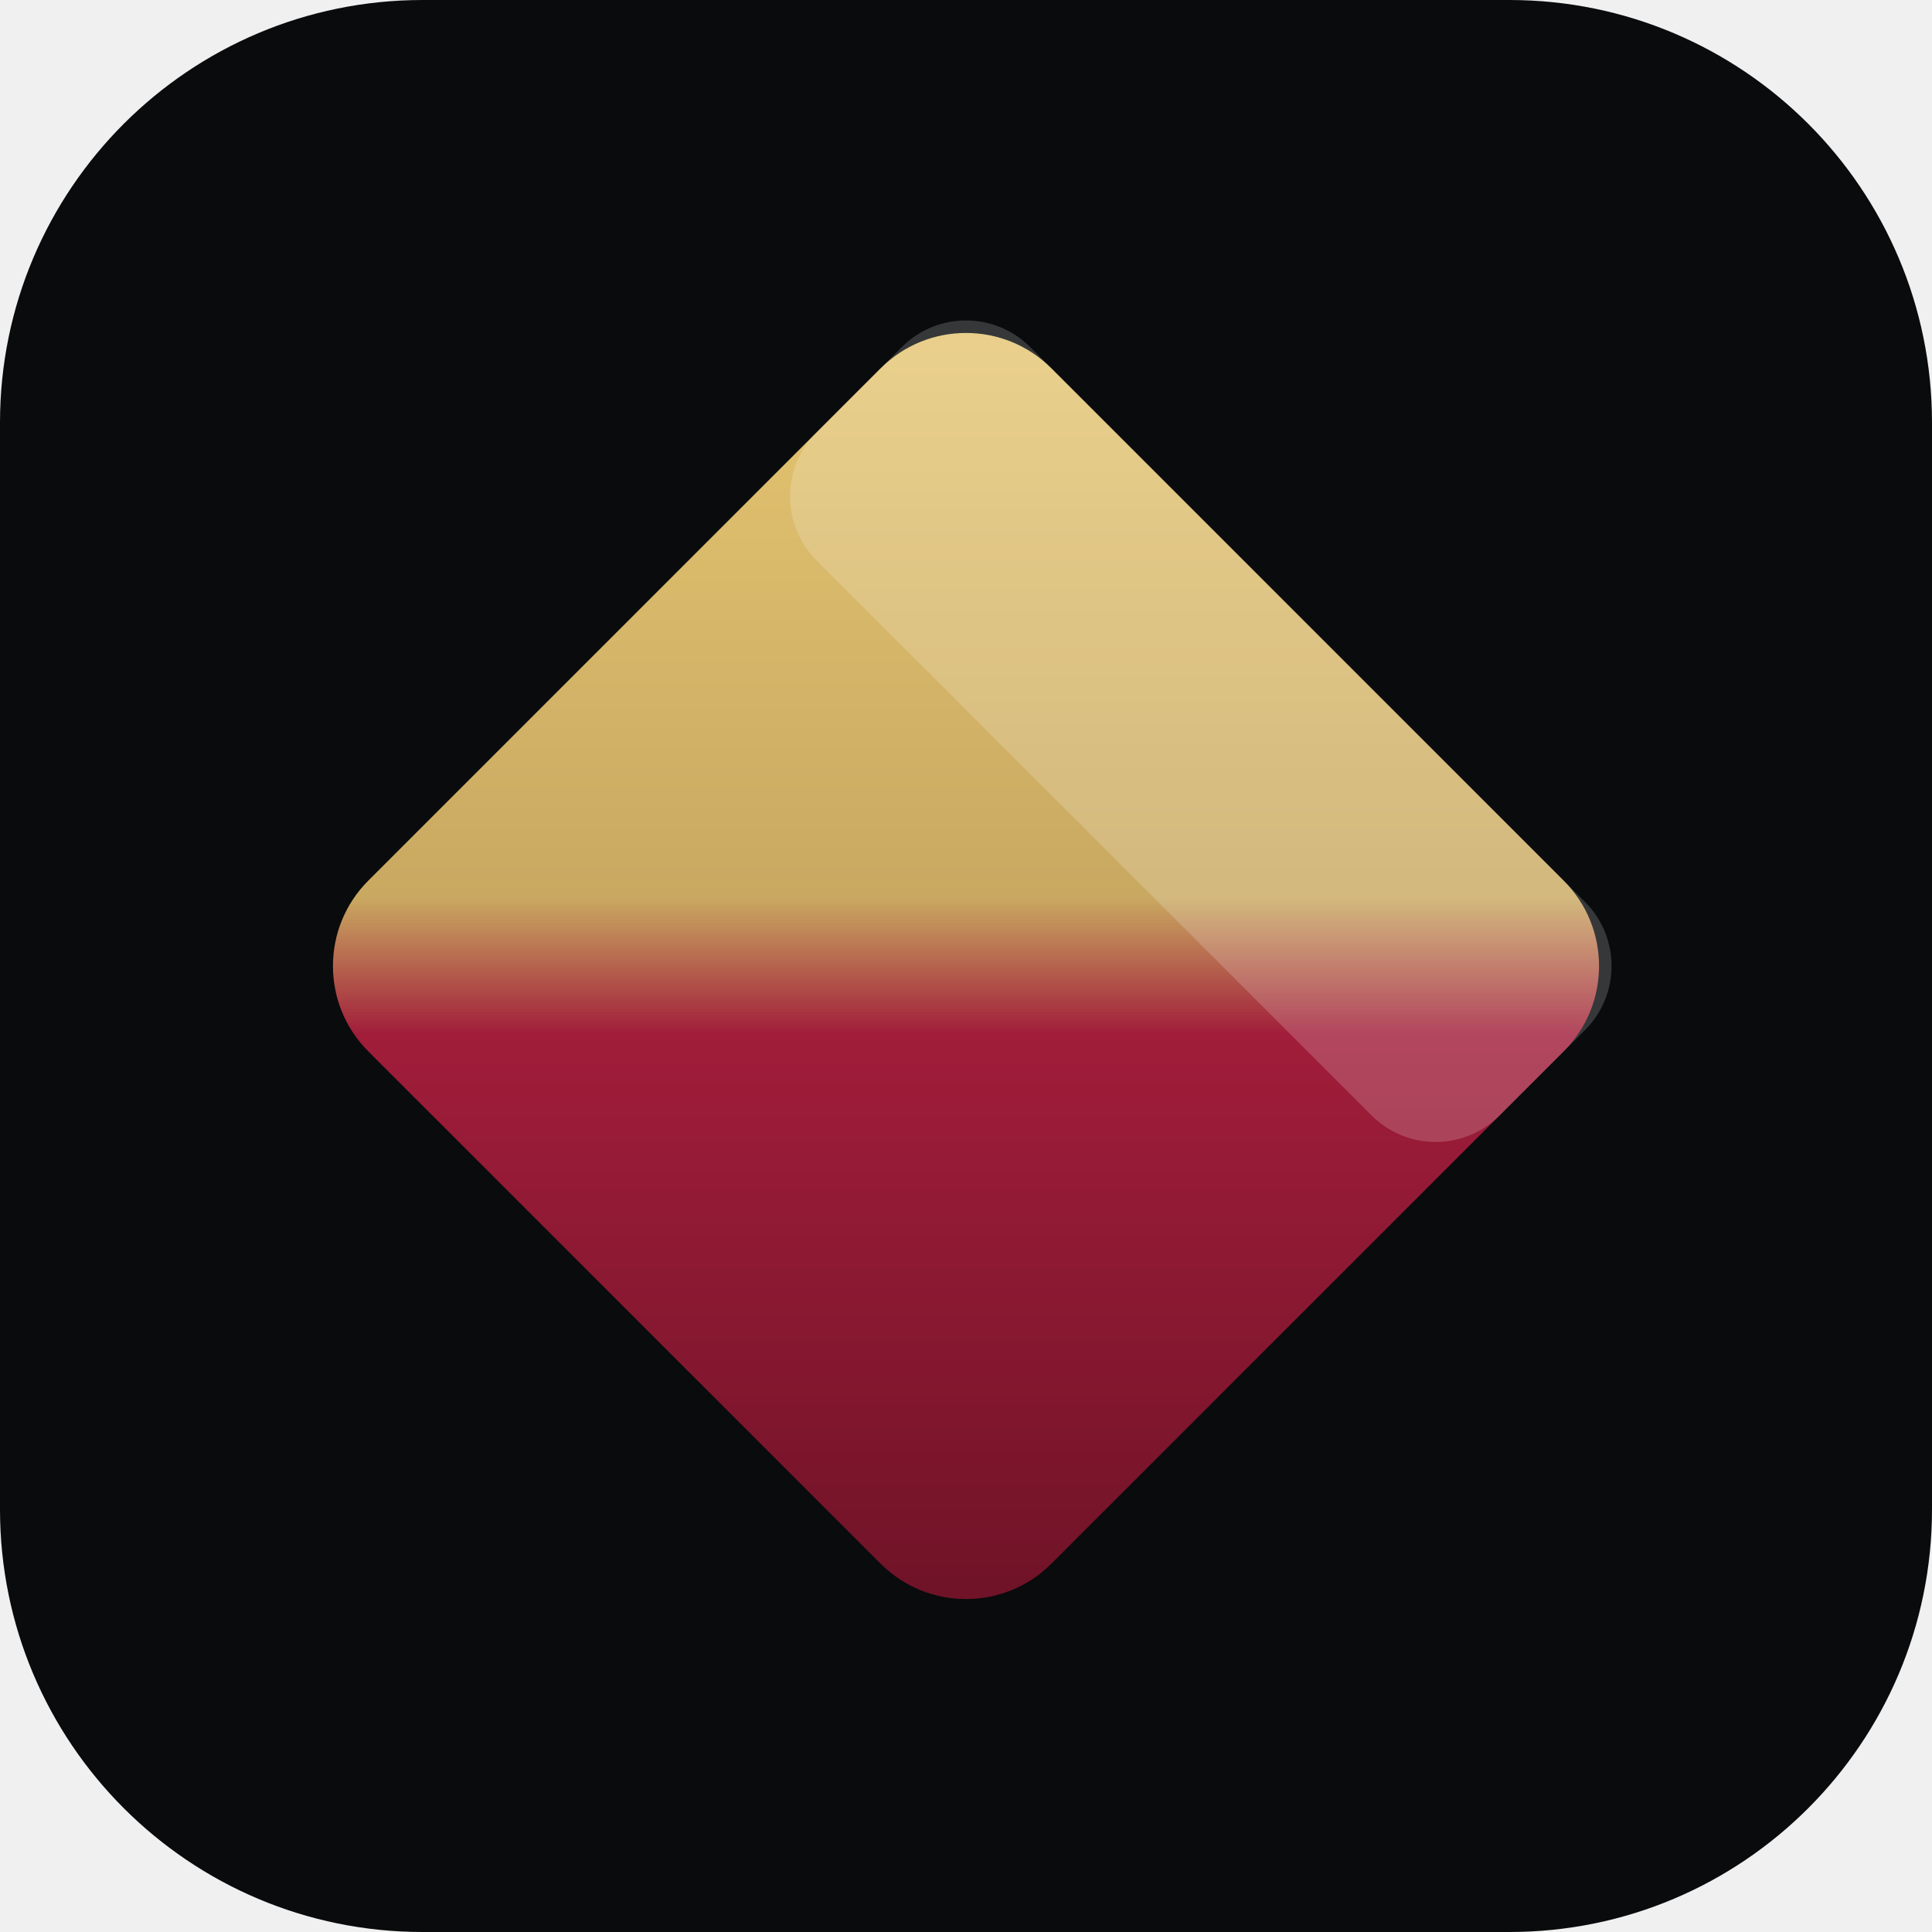
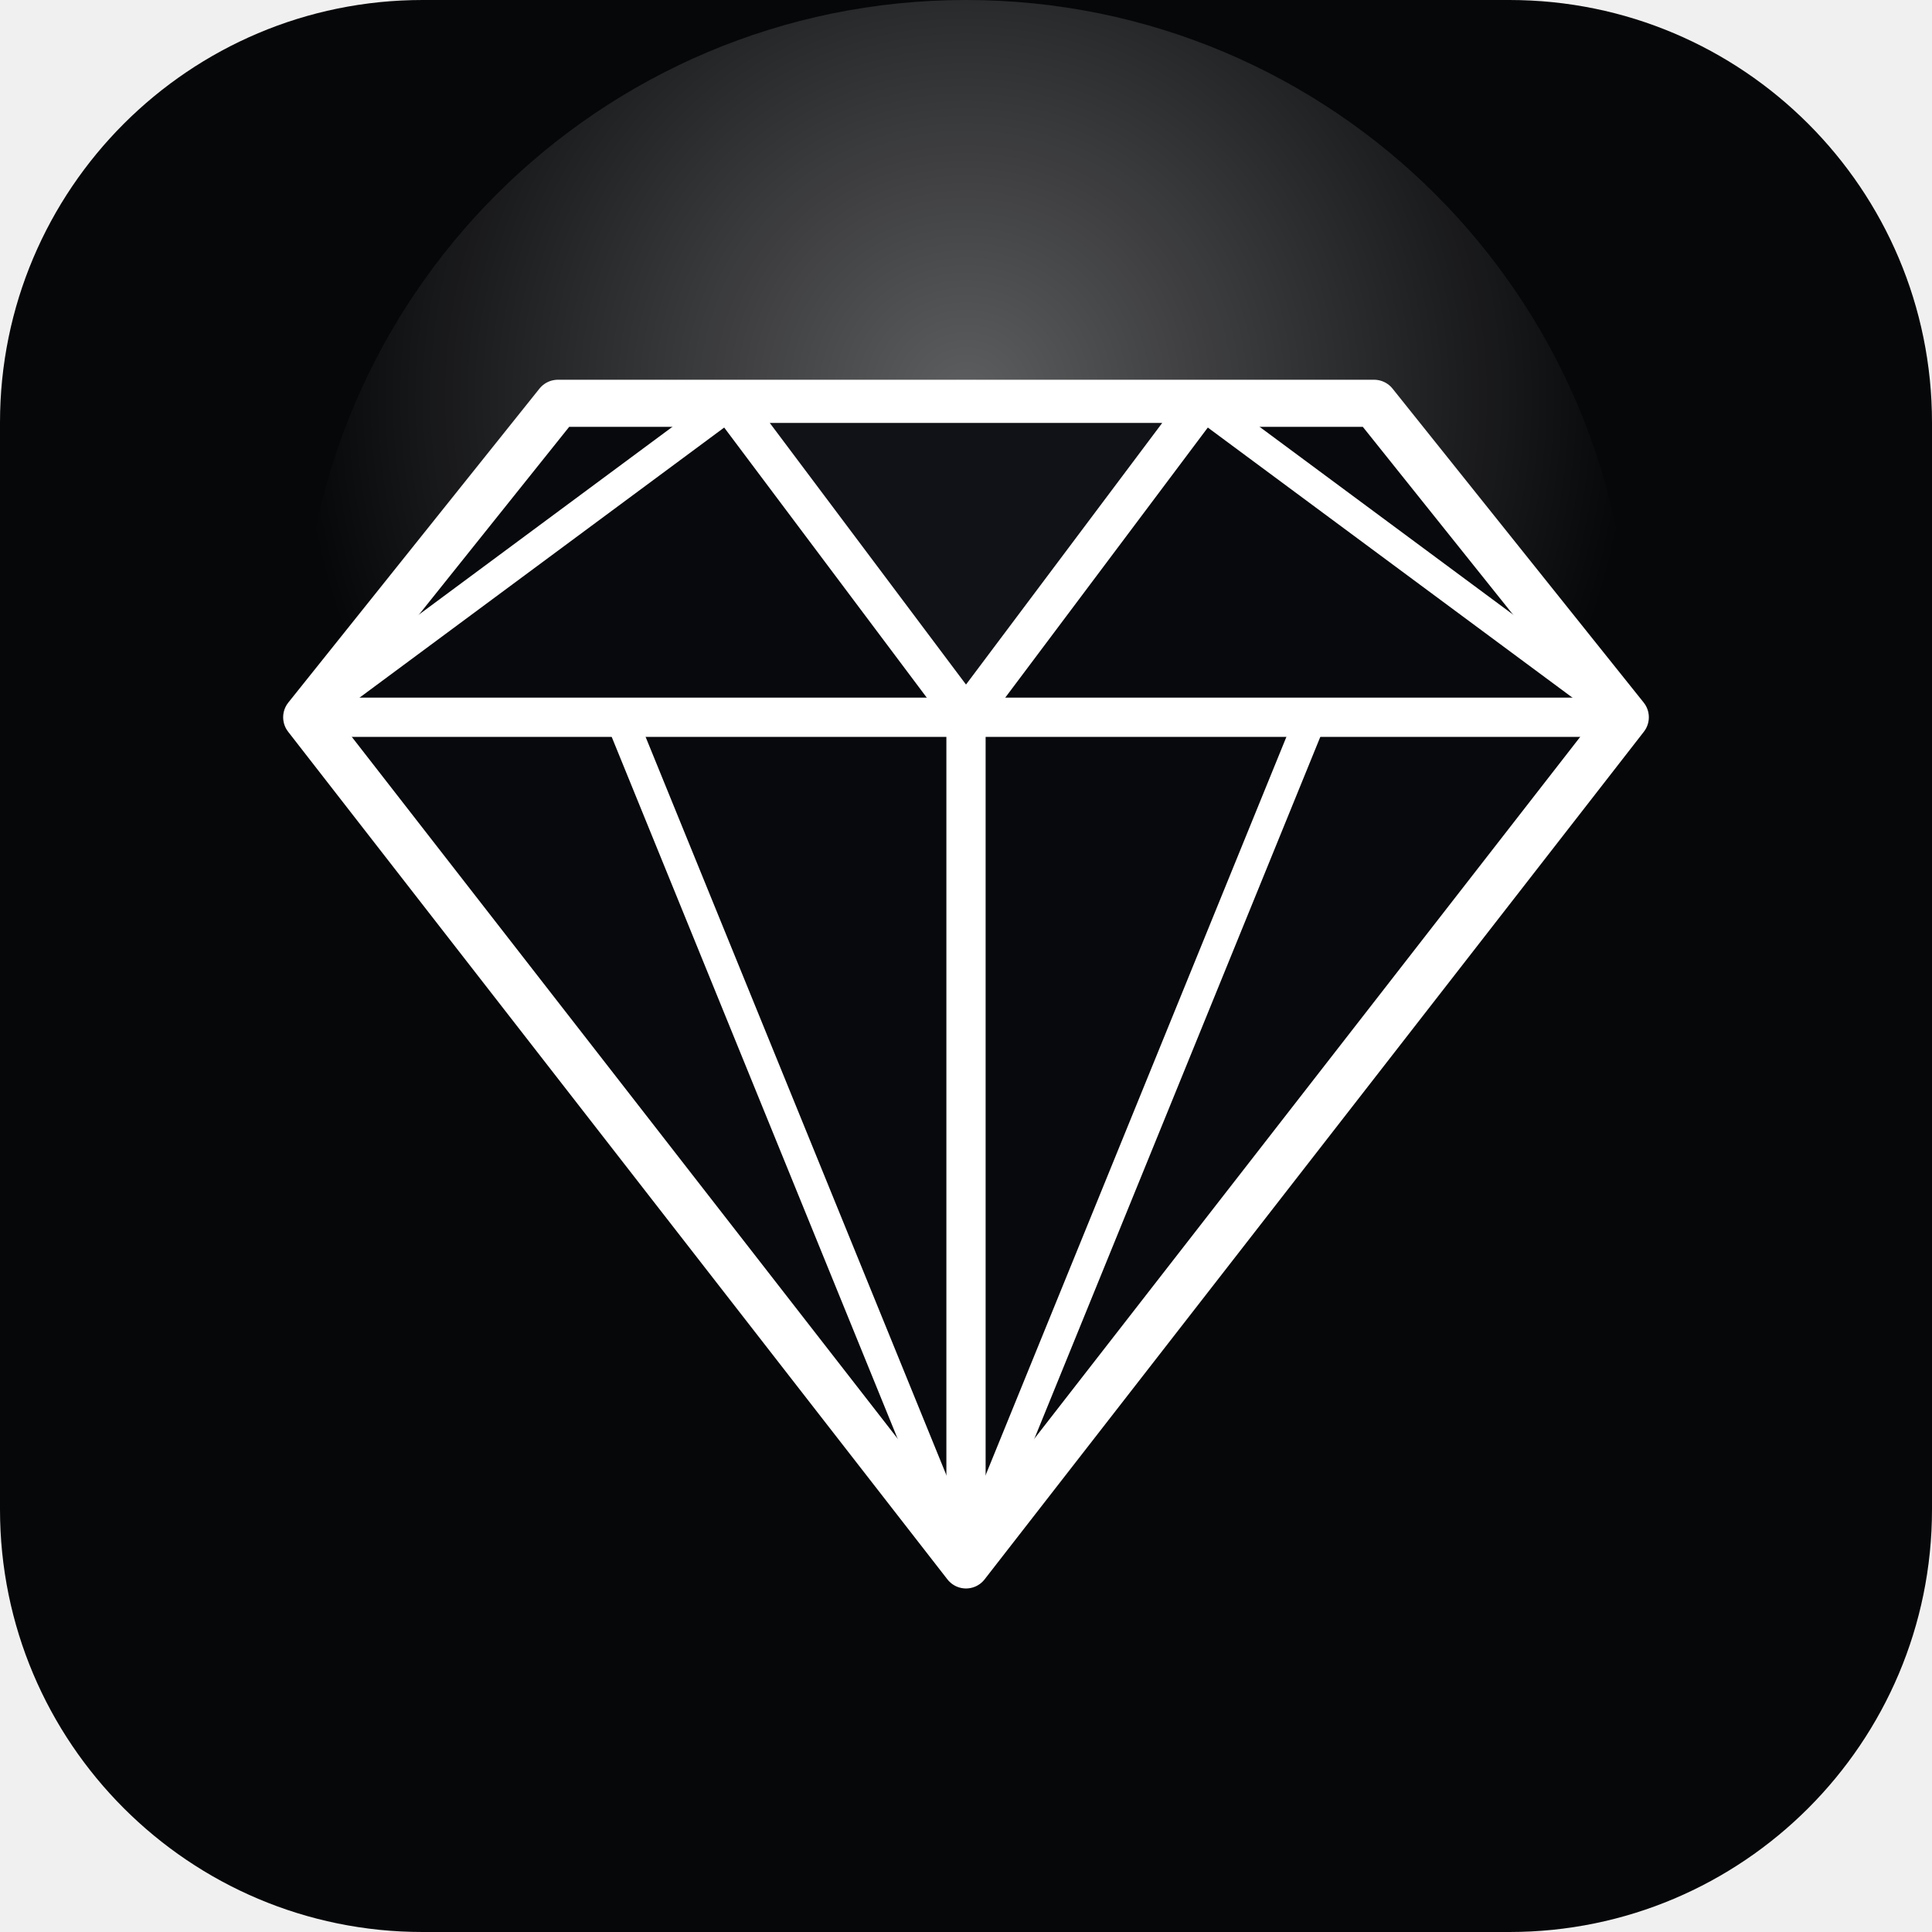
<svg xmlns="http://www.w3.org/2000/svg" viewBox="0 0 64 64">
  <defs>
-     <linearGradient id="bdGem" x1="0%" y1="0%" x2="100%" y2="100%">
-       <stop offset="0%" stop-color="#e7c873" />
-       <stop offset="45%" stop-color="#c9a961" />
-       <stop offset="55%" stop-color="#A11D3A" />
-       <stop offset="100%" stop-color="#6B1226" />
-     </linearGradient>
+     <radialGradient id="favHalo" cx="50%" cy="30%" r="50%">
+       <stop offset="0%" stop-color="#ffffff" stop-opacity="0.35" />
+       <stop offset="100%" stop-color="#ffffff" stop-opacity="0" />
+     </radialGradient>
  </defs>
-   <rect width="64" height="64" rx="14" fill="#0a0b0d" />
-   <g transform="translate(32,32) rotate(45)">
-     <rect x="-16" y="-16" width="32" height="32" rx="4" fill="url(#bdGem)" />
-     <rect x="-16" y="-16" width="32" height="10" rx="3" fill="#ffffff" opacity="0.18" />
+   <rect width="64" height="64" rx="14" fill="#060709" />
+   <circle cx="32" cy="22" r="22" fill="url(#favHalo)" />
+   <g transform="translate(6, 4) scale(0.52)">
+     <polygon points="24,18 76,18 92,38 50,92 8,38" fill="#08090d" stroke="#ffffff" stroke-width="3" stroke-linejoin="round" />
+     <polygon points="35,18 65,18 50,38" fill="#101217" stroke="#ffffff" stroke-width="2.5" stroke-linejoin="round" />
+     <line x1="24" y1="18" x2="8" y2="38" stroke="#ffffff" stroke-width="2.5" stroke-linecap="round" />
+     <line x1="35" y1="18" x2="8" y2="38" stroke="#ffffff" stroke-width="2" stroke-linecap="round" />
+     <line x1="65" y1="18" x2="92" y2="38" stroke="#ffffff" stroke-width="2" stroke-linecap="round" />
+     <line x1="76" y1="18" x2="92" y2="38" stroke="#ffffff" stroke-width="2.5" stroke-linecap="round" />
+     <line x1="8" y1="38" x2="92" y2="38" stroke="#ffffff" stroke-width="2.5" stroke-linecap="round" />
+     <line x1="50" y1="38" x2="50" y2="92" stroke="#ffffff" stroke-width="2.5" stroke-linecap="round" />
+     <line x1="28" y1="38" x2="50" y2="92" stroke="#ffffff" stroke-width="2" stroke-linecap="round" />
+     <line x1="72" y1="38" x2="50" y2="92" stroke="#ffffff" stroke-width="2" stroke-linecap="round" />
  </g>
</svg>
